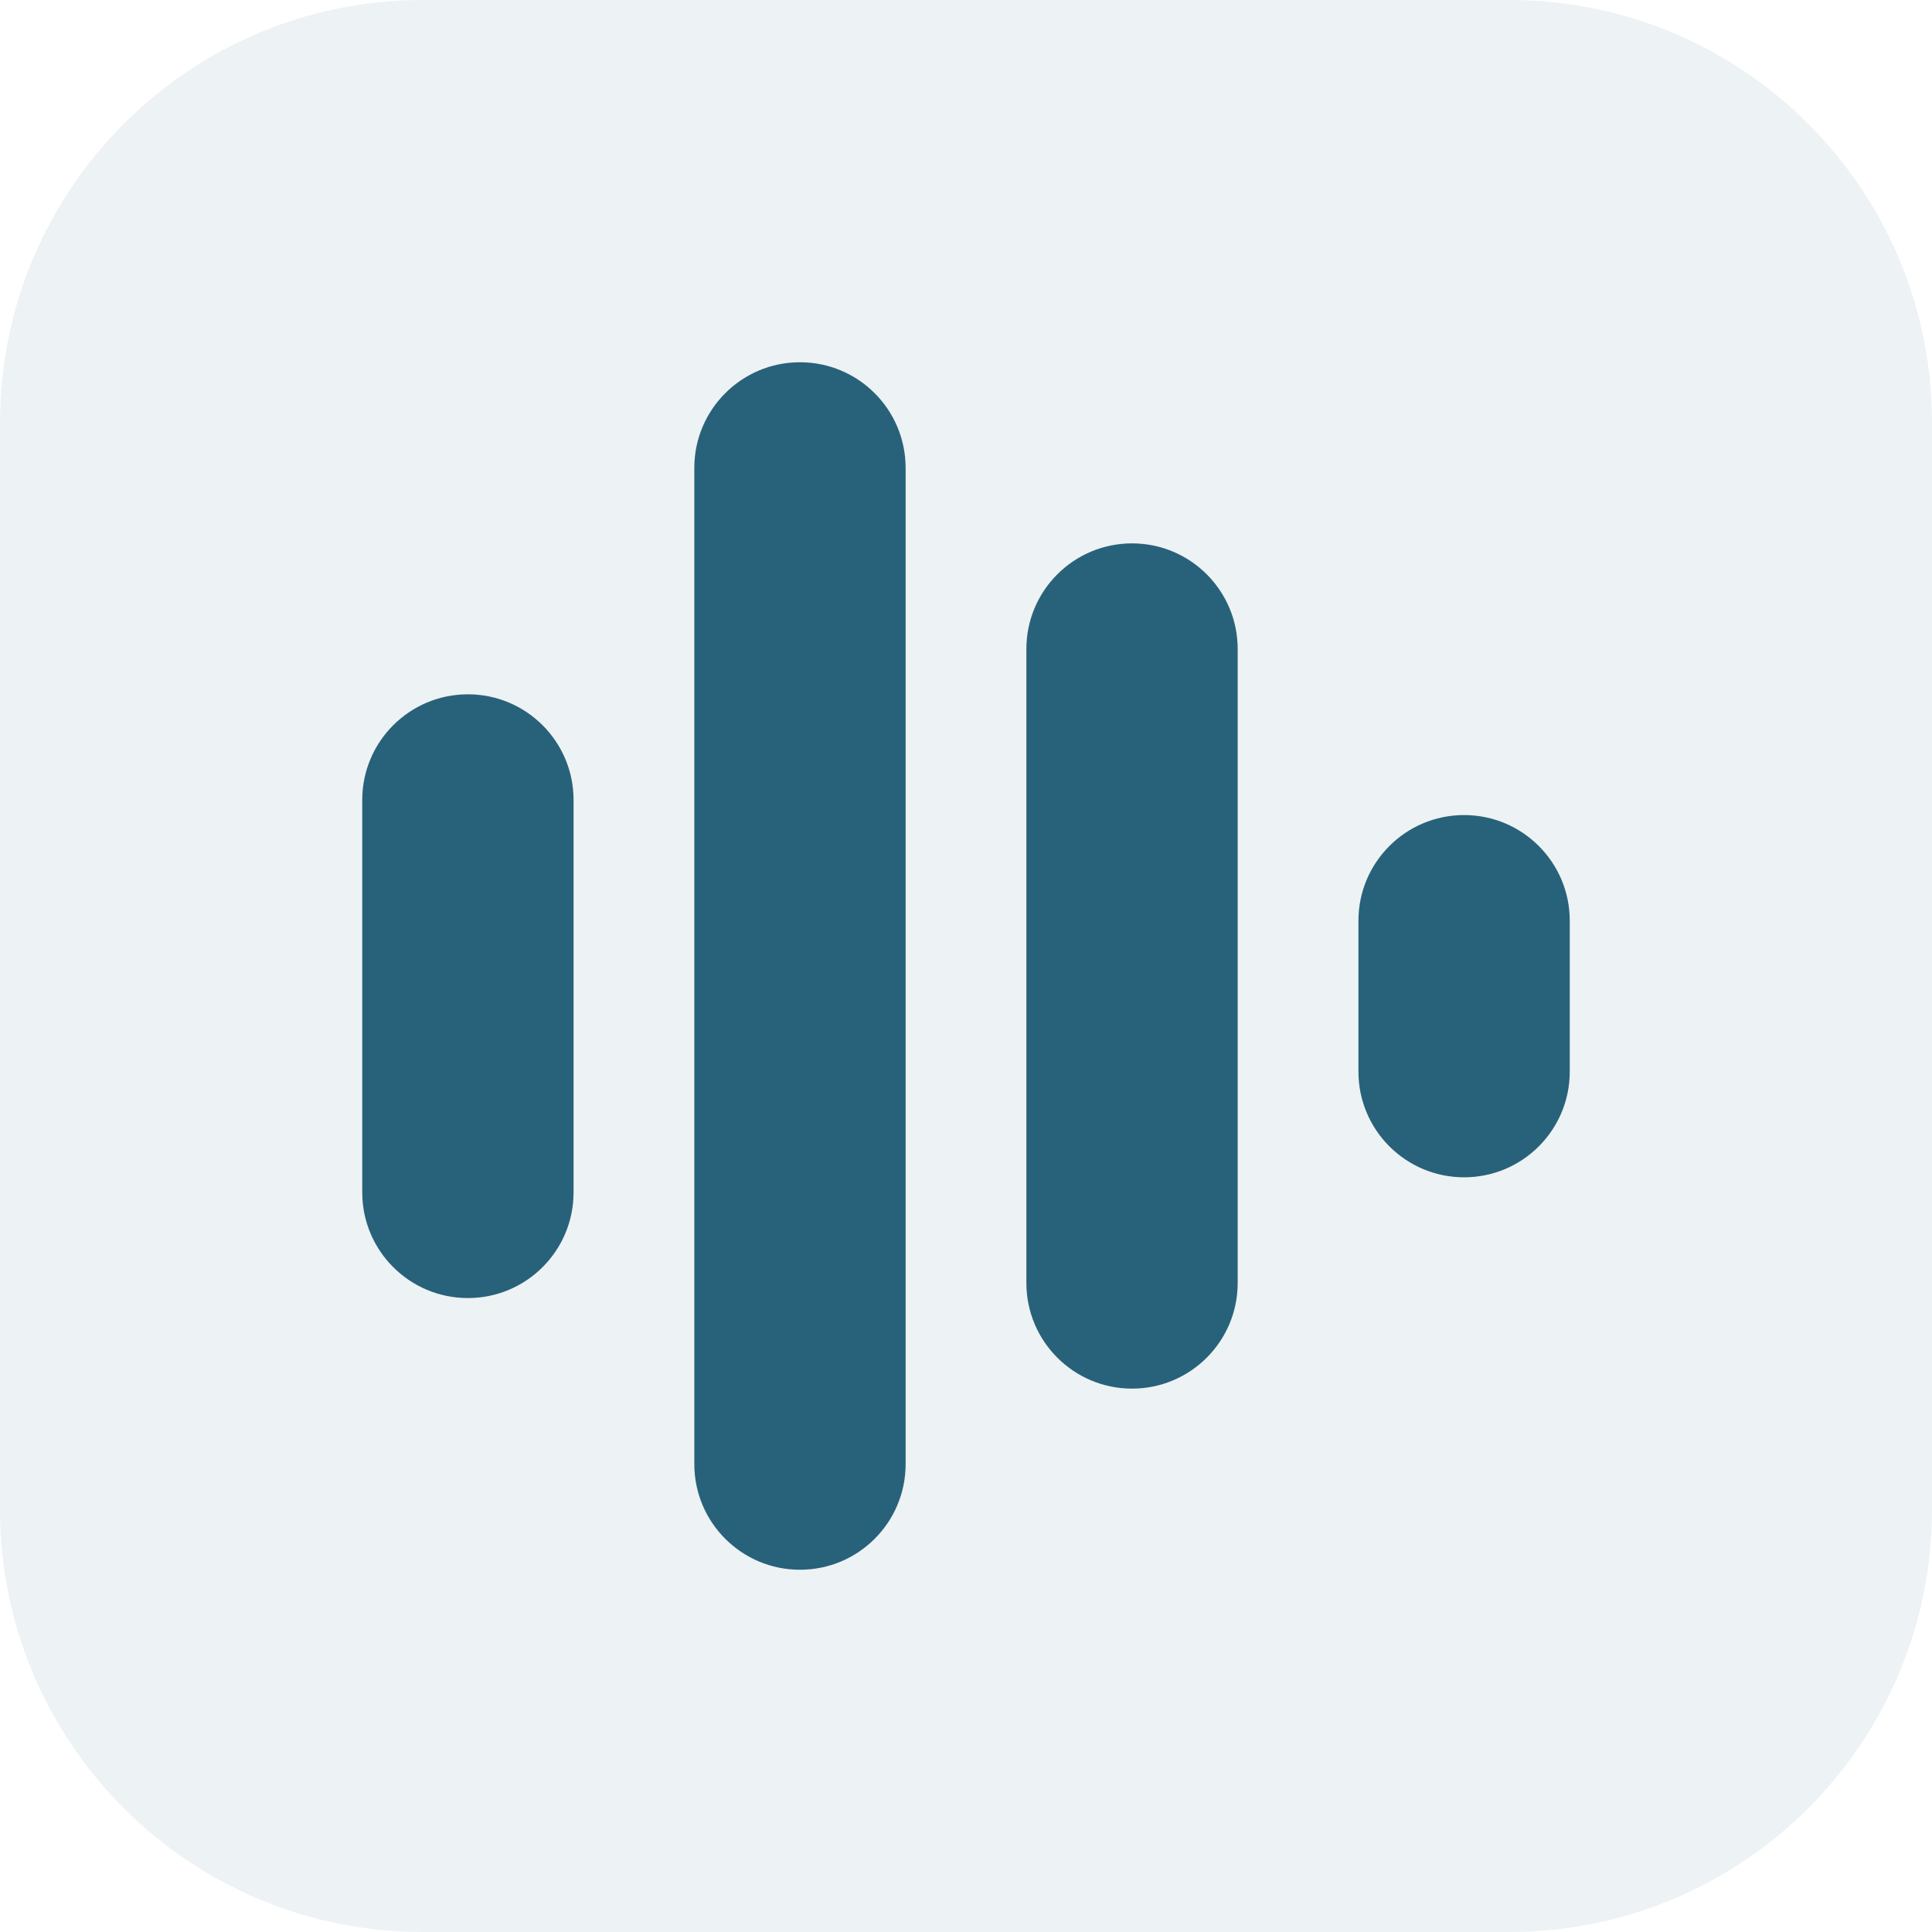
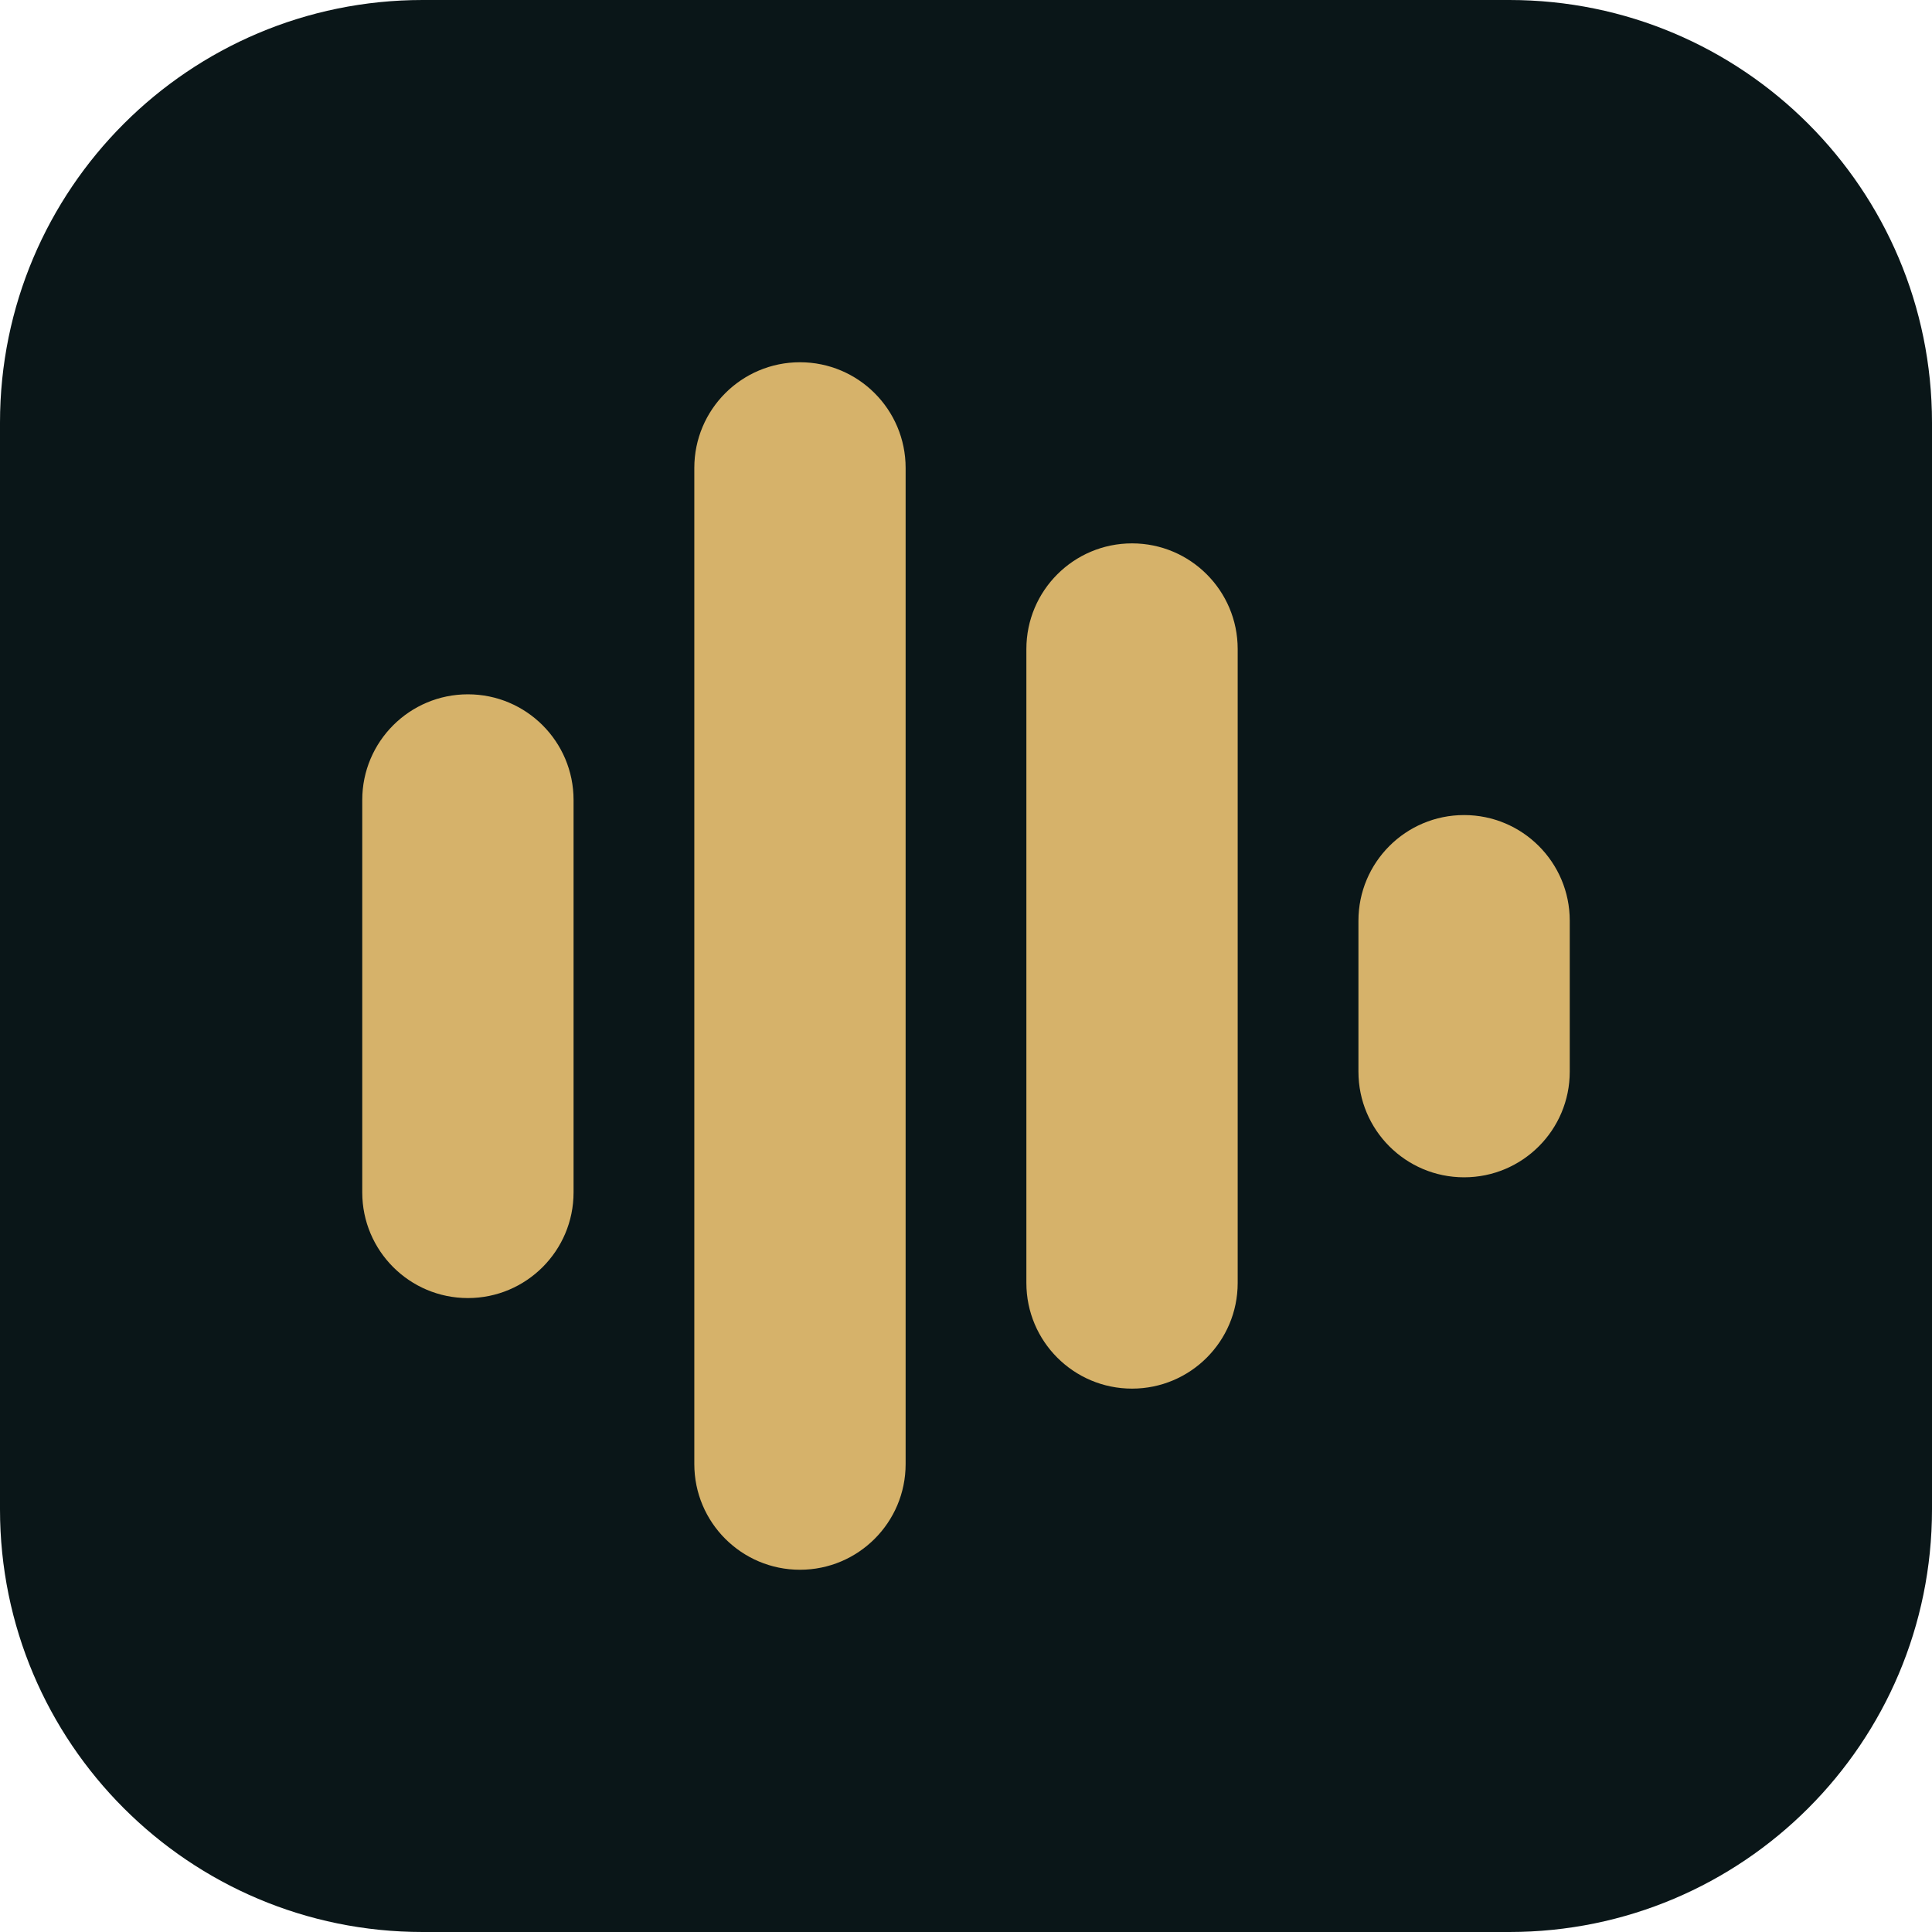
<svg xmlns="http://www.w3.org/2000/svg" viewBox="0 0 64 64">
-   <rect width="64" height="64" rx="14" fill="#edf2f4" />
-   <g fill="#28627a">
+   <rect width="64" height="64" rx="14" fill="#0a1618" />
+   <g fill="#d6b26a">
    <rect x="12" y="23" width="7" height="20" rx="3.5" />
    <rect x="23" y="12" width="7" height="40" rx="3.5" />
    <rect x="34" y="18" width="7" height="28" rx="3.5" />
    <rect x="45" y="27" width="7" height="12" rx="3.5" />
  </g>
</svg>
